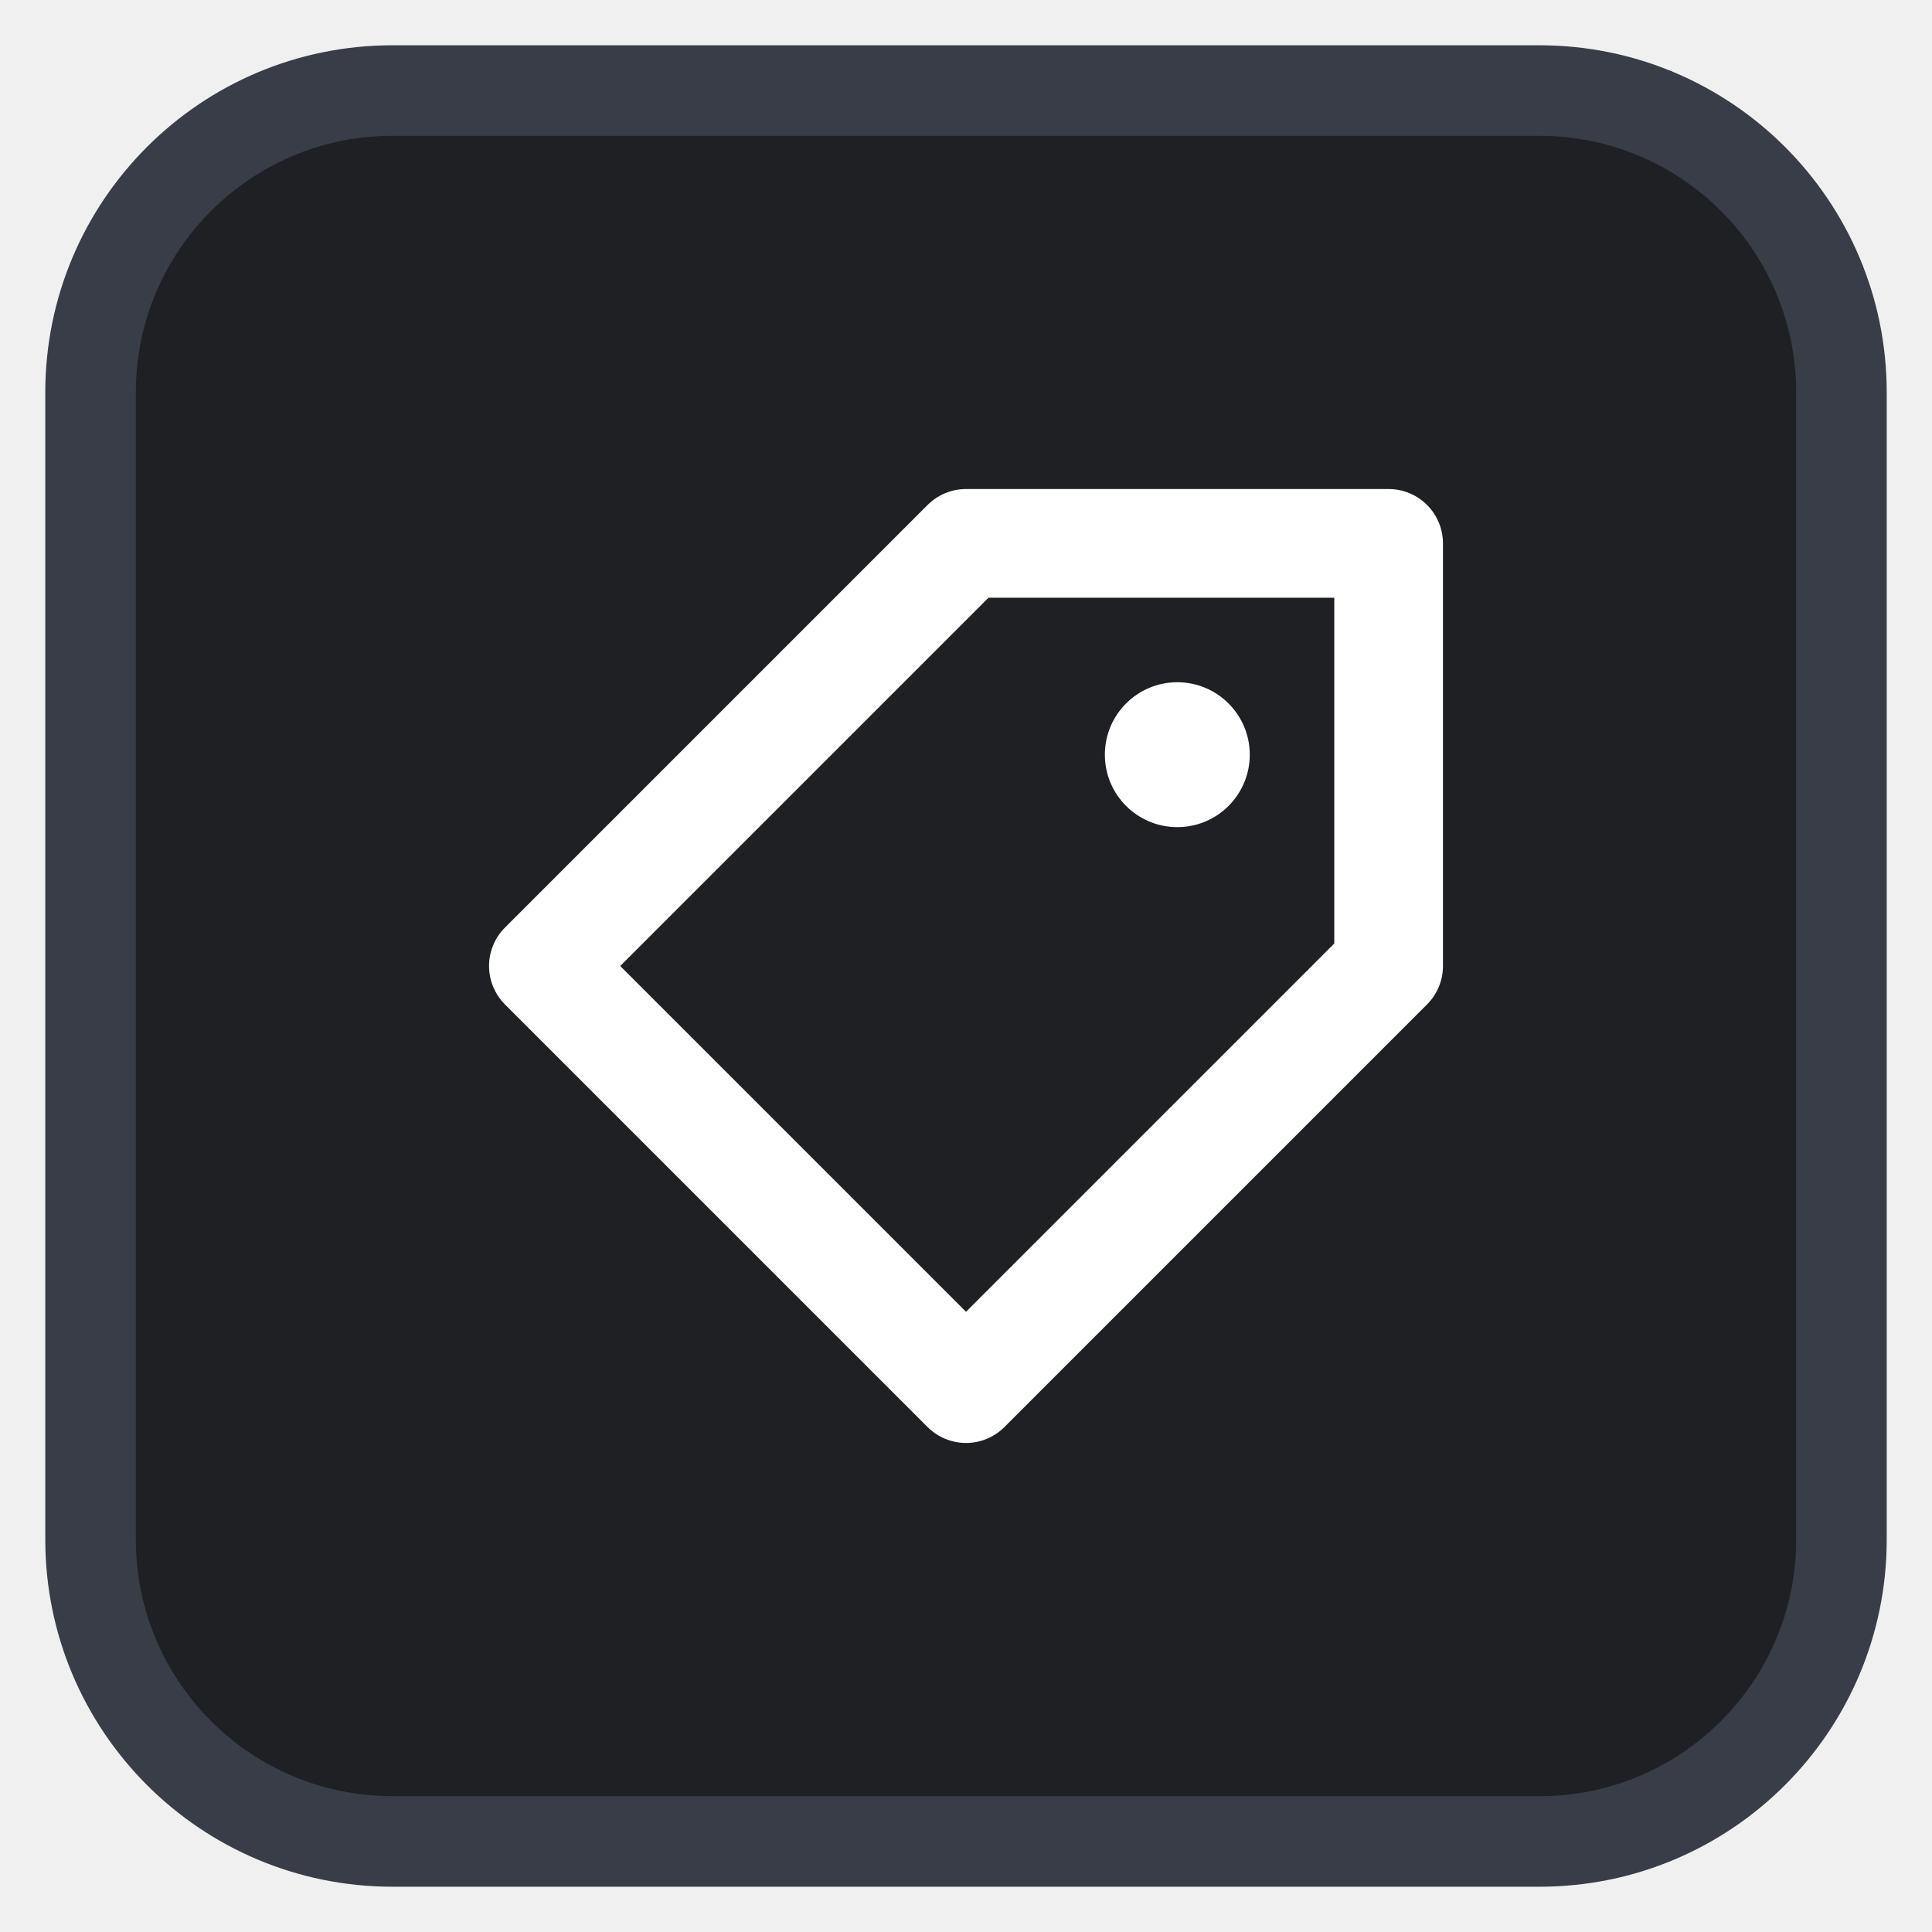
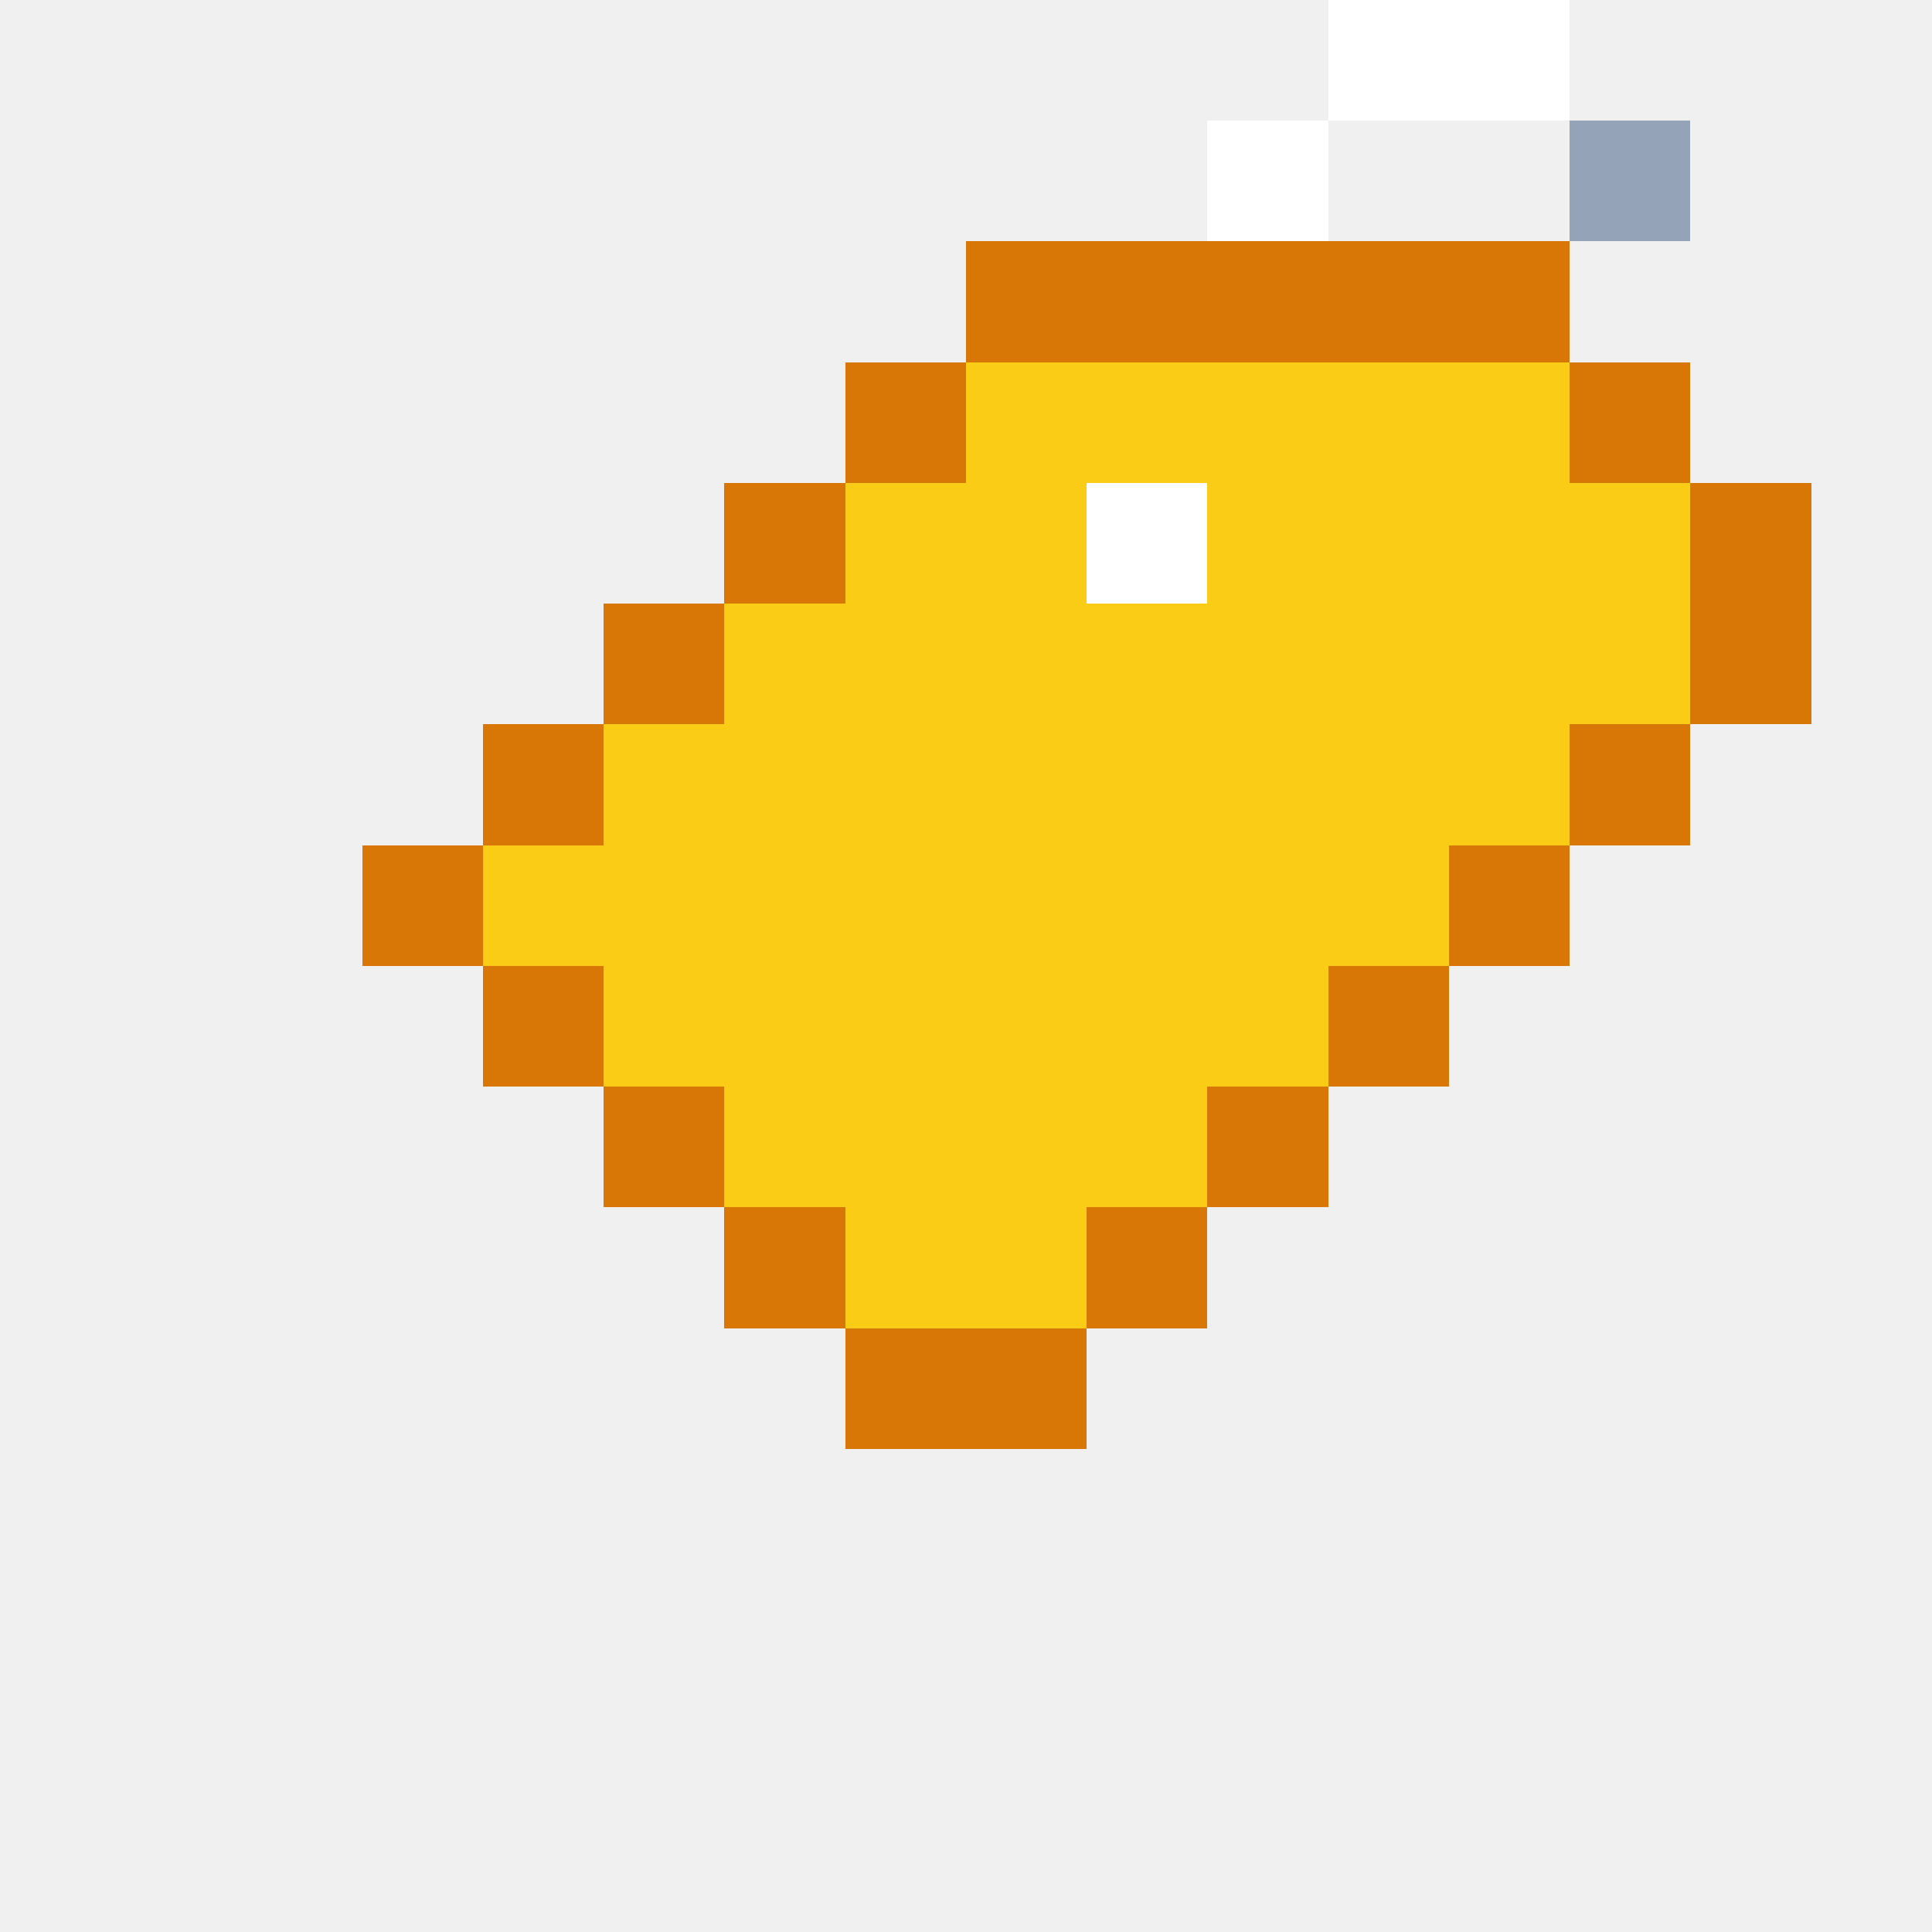
- <svg xmlns="http://www.w3.org/2000/svg" viewBox="0 0 32 32">
-   <rect x="1.5" y="1.5" width="29" height="29" rx="5" ry="5" fill="#1e2024" stroke="#383d47" stroke-width="1.5" />
-   <polygon points="9,16 16,9 23,9 23,16 16,23" fill="none" stroke="#ffffff" stroke-width="1.8" stroke-linejoin="round" />
-   <circle cx="19.5" cy="12.5" r="1.2" fill="#ffffff" />
+ <svg xmlns="http://www.w3.org/2000/svg" viewBox="0 0 16 16" width="32" height="32" shape-rendering="crispEdges">
+   <rect x="11" y="0" width="1" height="1" fill="#ffffff" />
+   <rect x="12" y="0" width="1" height="1" fill="#ffffff" />
+   <rect x="10" y="1" width="1" height="1" fill="#ffffff" />
+   <rect x="13" y="1" width="1" height="1" fill="#94a3b8" />
+   <rect x="8" y="2" width="1" height="1" fill="#d97706" />
+   <rect x="9" y="2" width="1" height="1" fill="#d97706" />
+   <rect x="10" y="2" width="1" height="1" fill="#d97706" />
+   <rect x="11" y="2" width="1" height="1" fill="#d97706" />
+   <rect x="12" y="2" width="1" height="1" fill="#d97706" />
+   <rect x="7" y="3" width="1" height="1" fill="#d97706" />
+   <rect x="8" y="3" width="1" height="1" fill="#facc15" />
+   <rect x="9" y="3" width="1" height="1" fill="#facc15" />
+   <rect x="10" y="3" width="1" height="1" fill="#facc15" />
+   <rect x="11" y="3" width="1" height="1" fill="#facc15" />
+   <rect x="12" y="3" width="1" height="1" fill="#facc15" />
+   <rect x="13" y="3" width="1" height="1" fill="#d97706" />
+   <rect x="6" y="4" width="1" height="1" fill="#d97706" />
+   <rect x="7" y="4" width="1" height="1" fill="#facc15" />
+   <rect x="8" y="4" width="1" height="1" fill="#facc15" />
+   <rect x="9" y="4" width="1" height="1" fill="#ffffff" />
+   <rect x="10" y="4" width="1" height="1" fill="#facc15" />
+   <rect x="11" y="4" width="1" height="1" fill="#facc15" />
+   <rect x="12" y="4" width="1" height="1" fill="#facc15" />
+   <rect x="13" y="4" width="1" height="1" fill="#facc15" />
+   <rect x="14" y="4" width="1" height="1" fill="#d97706" />
+   <rect x="5" y="5" width="1" height="1" fill="#d97706" />
+   <rect x="6" y="5" width="1" height="1" fill="#facc15" />
+   <rect x="7" y="5" width="1" height="1" fill="#facc15" />
+   <rect x="8" y="5" width="1" height="1" fill="#facc15" />
+   <rect x="9" y="5" width="1" height="1" fill="#facc15" />
+   <rect x="10" y="5" width="1" height="1" fill="#facc15" />
+   <rect x="11" y="5" width="1" height="1" fill="#facc15" />
+   <rect x="12" y="5" width="1" height="1" fill="#facc15" />
+   <rect x="13" y="5" width="1" height="1" fill="#facc15" />
+   <rect x="14" y="5" width="1" height="1" fill="#d97706" />
+   <rect x="4" y="6" width="1" height="1" fill="#d97706" />
+   <rect x="5" y="6" width="1" height="1" fill="#facc15" />
+   <rect x="6" y="6" width="1" height="1" fill="#facc15" />
+   <rect x="7" y="6" width="1" height="1" fill="#facc15" />
+   <rect x="8" y="6" width="1" height="1" fill="#facc15" />
+   <rect x="9" y="6" width="1" height="1" fill="#facc15" />
+   <rect x="10" y="6" width="1" height="1" fill="#facc15" />
+   <rect x="11" y="6" width="1" height="1" fill="#facc15" />
+   <rect x="12" y="6" width="1" height="1" fill="#facc15" />
+   <rect x="13" y="6" width="1" height="1" fill="#d97706" />
+   <rect x="3" y="7" width="1" height="1" fill="#d97706" />
+   <rect x="4" y="7" width="1" height="1" fill="#facc15" />
+   <rect x="5" y="7" width="1" height="1" fill="#facc15" />
+   <rect x="6" y="7" width="1" height="1" fill="#facc15" />
+   <rect x="7" y="7" width="1" height="1" fill="#facc15" />
+   <rect x="8" y="7" width="1" height="1" fill="#facc15" />
+   <rect x="9" y="7" width="1" height="1" fill="#facc15" />
+   <rect x="10" y="7" width="1" height="1" fill="#facc15" />
+   <rect x="11" y="7" width="1" height="1" fill="#facc15" />
+   <rect x="12" y="7" width="1" height="1" fill="#d97706" />
+   <rect x="4" y="8" width="1" height="1" fill="#d97706" />
+   <rect x="5" y="8" width="1" height="1" fill="#facc15" />
+   <rect x="6" y="8" width="1" height="1" fill="#facc15" />
+   <rect x="7" y="8" width="1" height="1" fill="#facc15" />
+   <rect x="8" y="8" width="1" height="1" fill="#facc15" />
+   <rect x="9" y="8" width="1" height="1" fill="#facc15" />
+   <rect x="10" y="8" width="1" height="1" fill="#facc15" />
+   <rect x="11" y="8" width="1" height="1" fill="#d97706" />
+   <rect x="5" y="9" width="1" height="1" fill="#d97706" />
+   <rect x="6" y="9" width="1" height="1" fill="#facc15" />
+   <rect x="7" y="9" width="1" height="1" fill="#facc15" />
+   <rect x="8" y="9" width="1" height="1" fill="#facc15" />
+   <rect x="9" y="9" width="1" height="1" fill="#facc15" />
+   <rect x="10" y="9" width="1" height="1" fill="#d97706" />
+   <rect x="6" y="10" width="1" height="1" fill="#d97706" />
+   <rect x="7" y="10" width="1" height="1" fill="#facc15" />
+   <rect x="8" y="10" width="1" height="1" fill="#facc15" />
+   <rect x="9" y="10" width="1" height="1" fill="#d97706" />
+   <rect x="7" y="11" width="1" height="1" fill="#d97706" />
+   <rect x="8" y="11" width="1" height="1" fill="#d97706" />
</svg>
